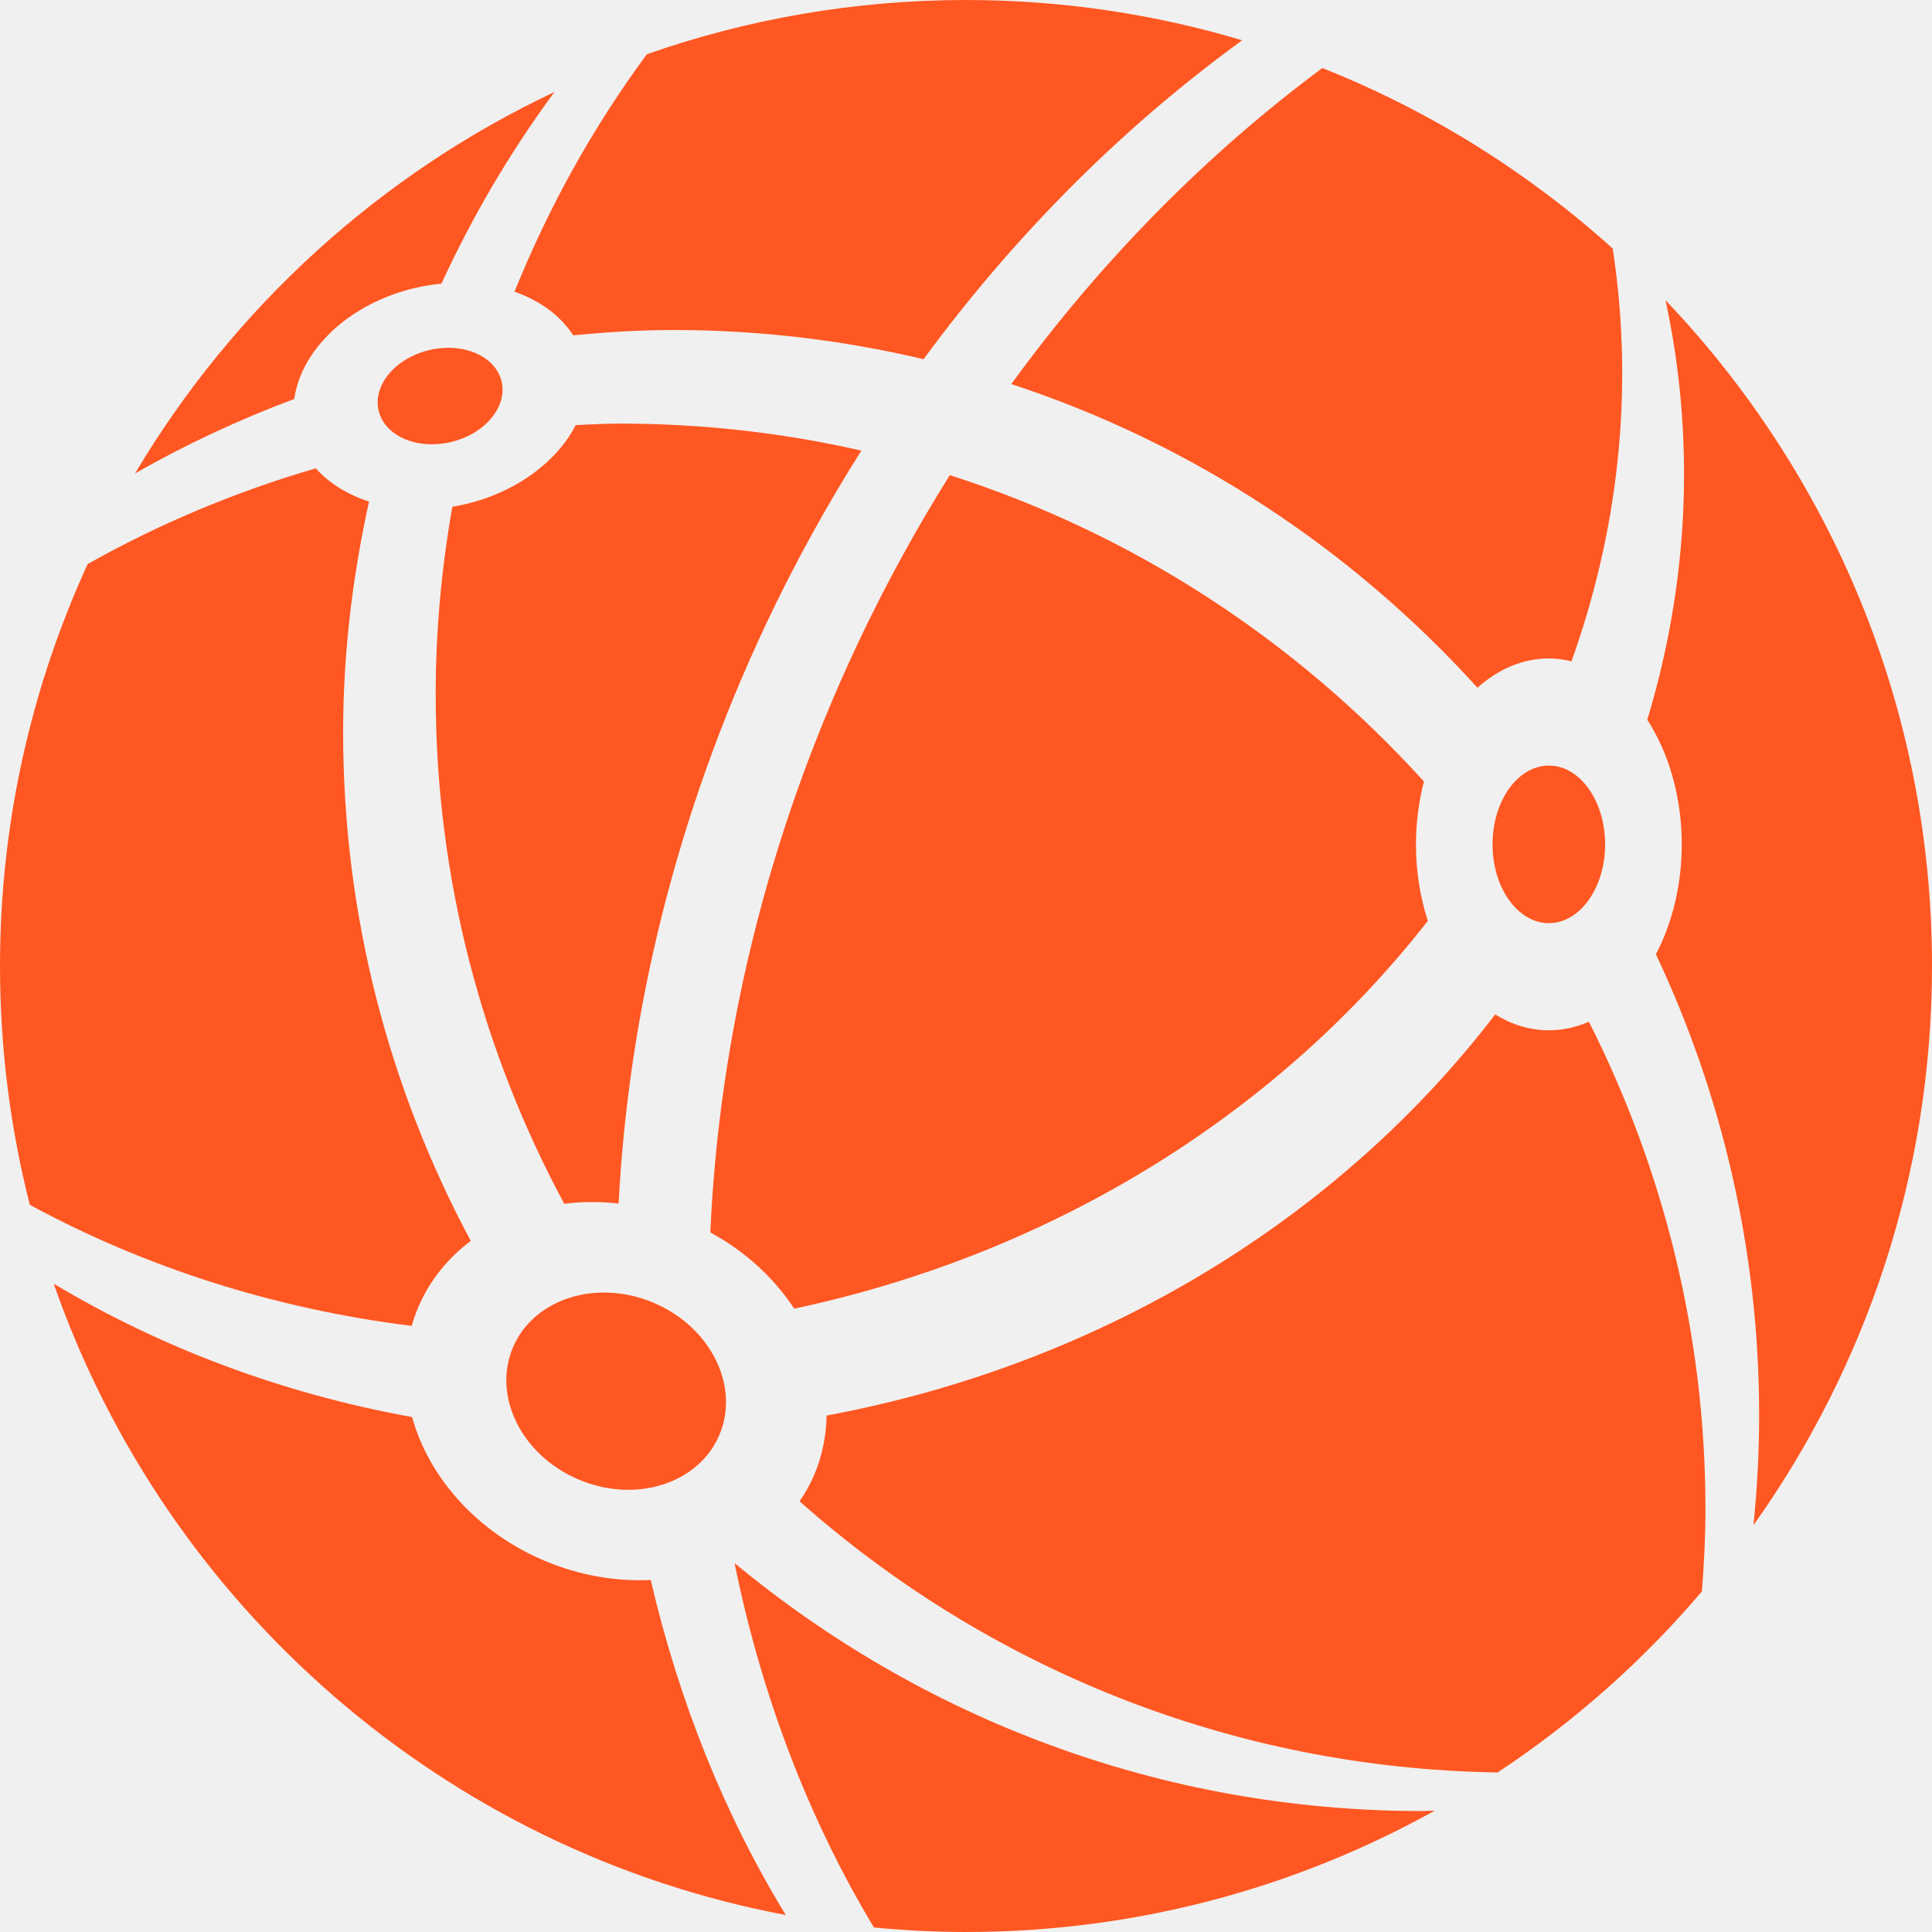
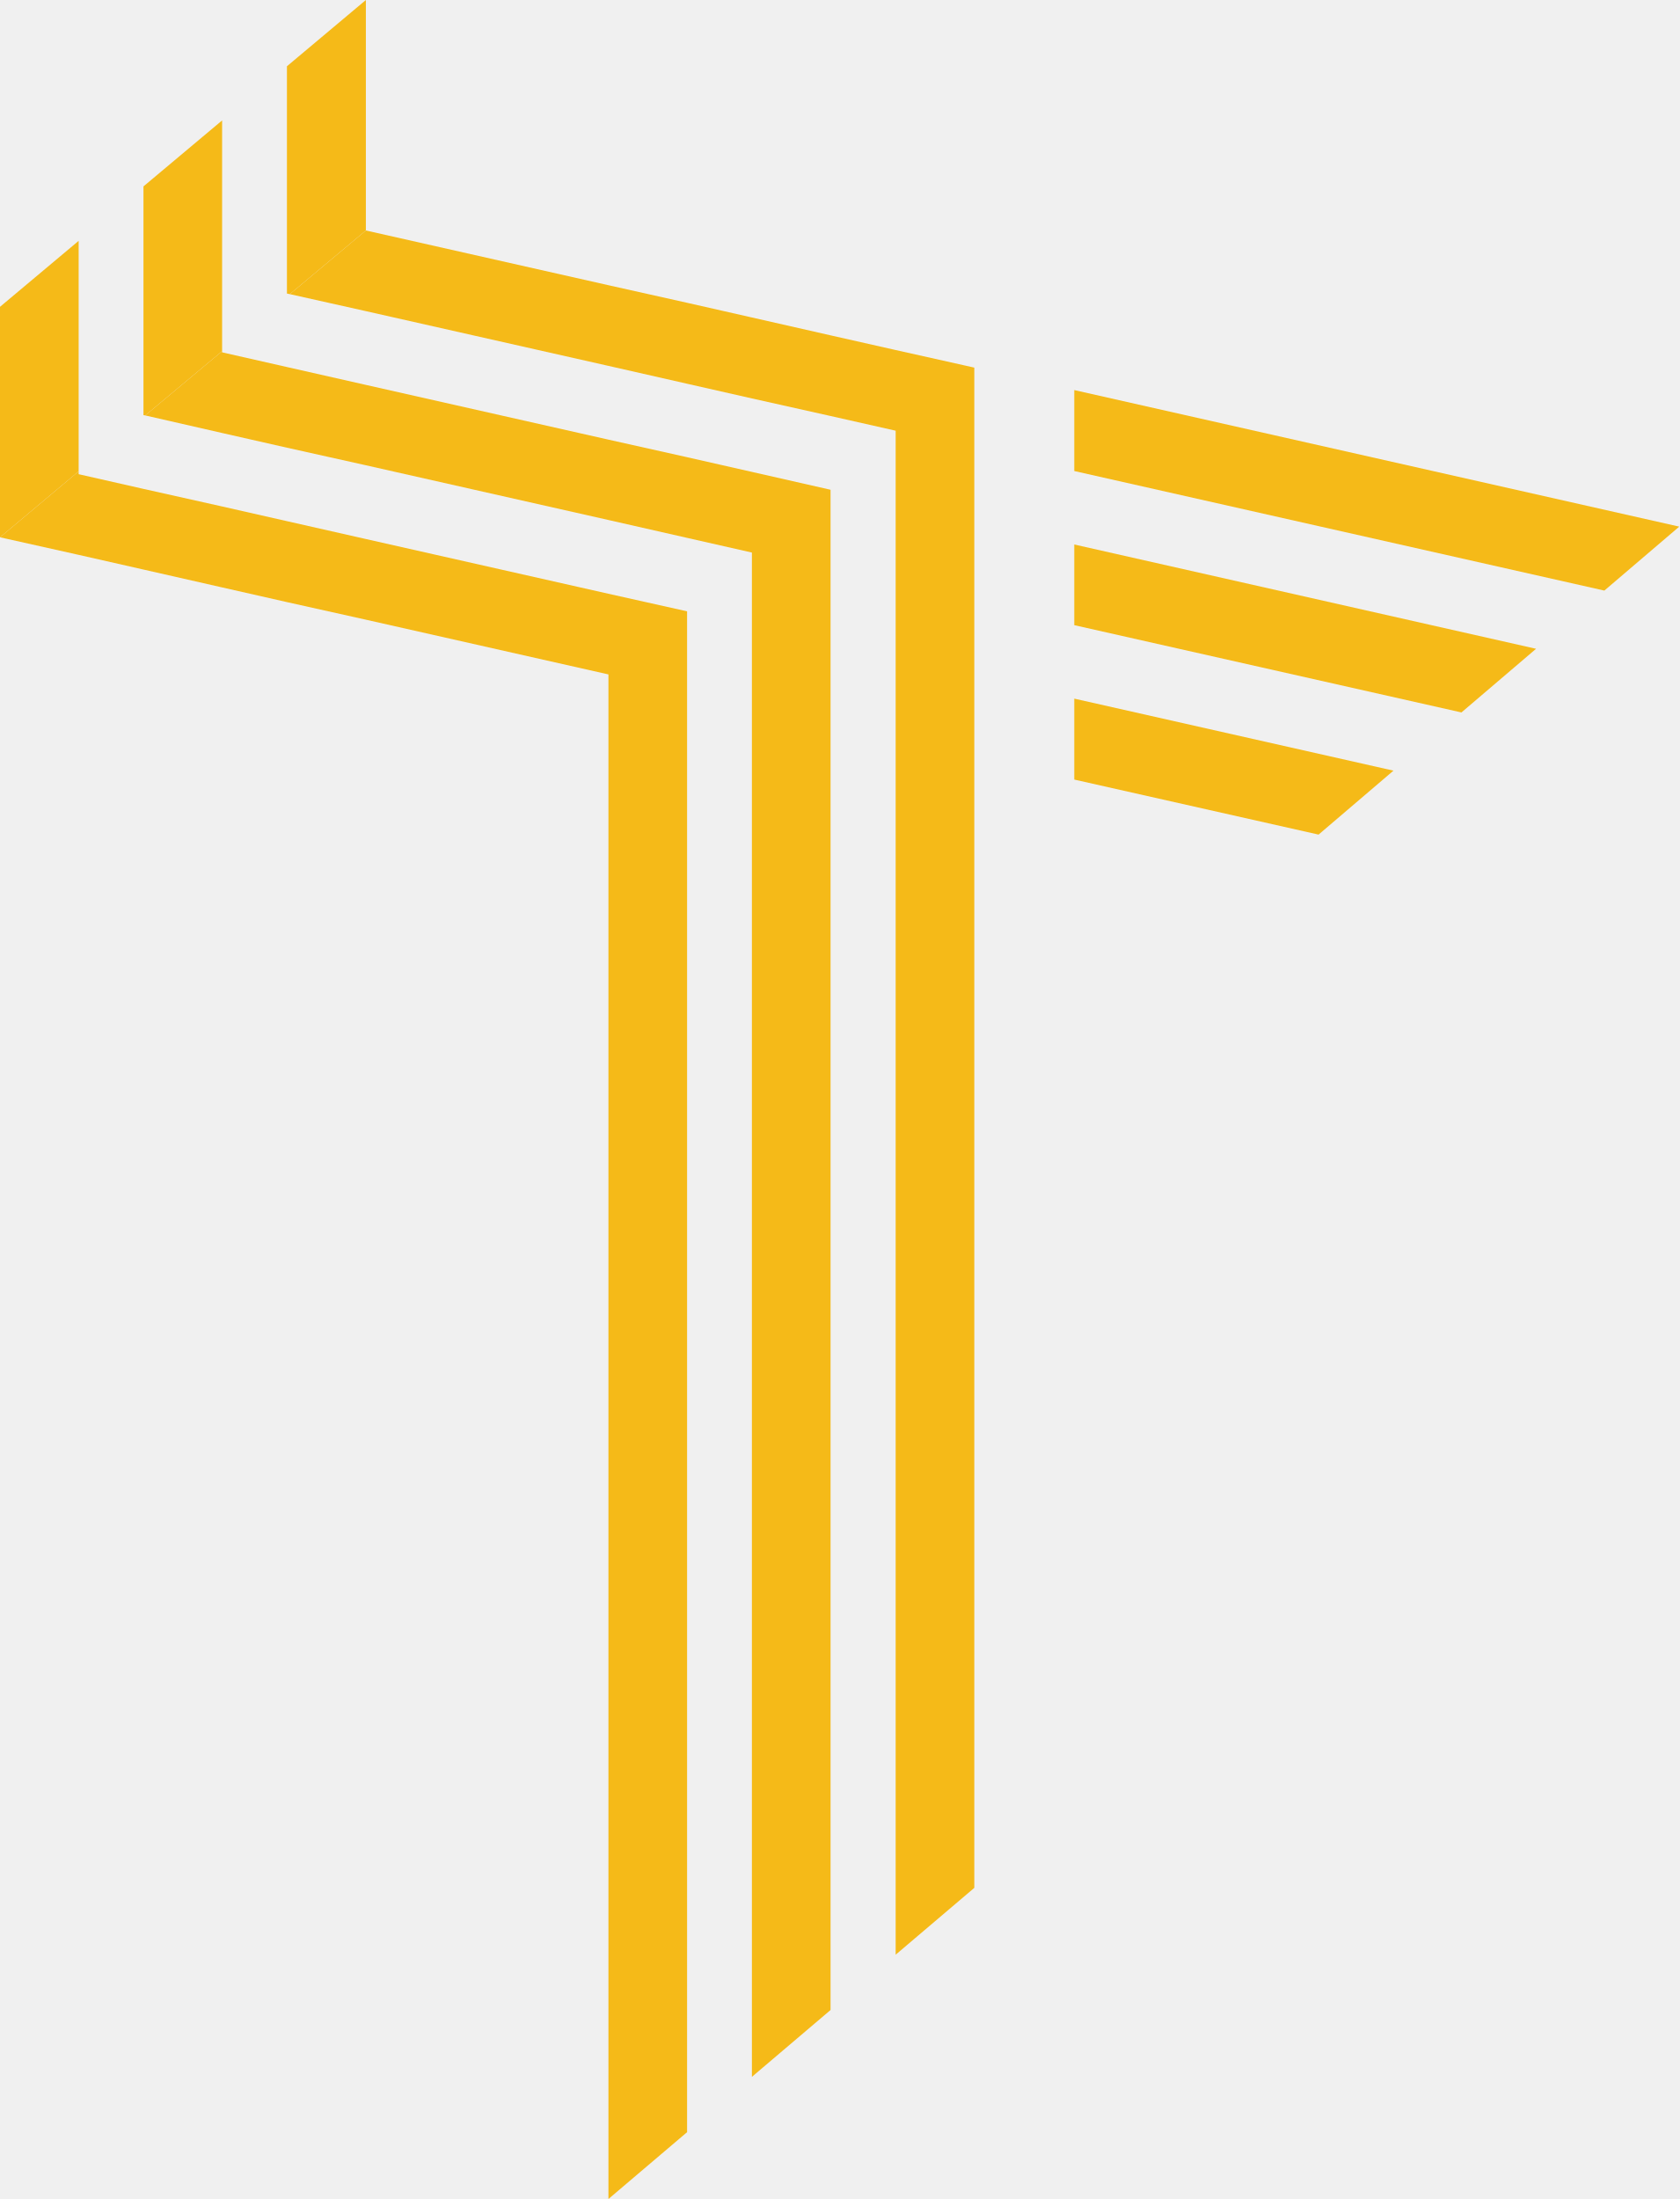
- <svg xmlns="http://www.w3.org/2000/svg" width="140" height="140" viewBox="0 0 140 140" fill="none">
-   <g clip-path="url(#clip0_109_2)">
-     <path d="M73.281 27.831C86.41 32.136 97.992 39.823 107.062 49.836C108.556 48.498 110.328 47.714 112.235 47.714C112.795 47.714 113.342 47.795 113.874 47.923C117.232 38.552 118.425 28.456 116.891 18.191C116.883 18.128 116.865 18.068 116.856 18.004C110.728 12.481 103.62 8.028 95.822 4.93C87.496 11.111 79.845 18.812 73.281 27.831Z" fill="#FF5722" />
-     <path d="M41.536 24.297C43.937 24.071 46.358 23.914 48.819 23.914C55.055 23.914 61.112 24.654 66.925 26.029C73.644 16.885 81.489 9.111 90.013 2.919C83.673 1.026 76.956 0 69.999 0C61.893 0 54.115 1.394 46.875 3.929C42.985 9.195 39.77 14.98 37.283 21.138C39.118 21.778 40.616 22.869 41.536 24.297Z" fill="#FF5722" />
-     <path d="M33.758 36.525C33.43 36.603 33.104 36.666 32.78 36.719C32.001 41.136 31.571 45.673 31.571 50.313C31.571 63.679 34.969 76.233 40.887 87.23C42.163 87.064 43.489 87.064 44.828 87.212C45.54 73.406 48.981 59.103 55.479 45.288C57.561 40.861 59.891 36.652 62.419 32.653C56.794 31.371 50.939 30.695 44.923 30.695C43.847 30.695 42.784 30.756 41.718 30.804C40.376 33.421 37.468 35.642 33.758 36.525Z" fill="#FF5722" />
-     <path d="M68.825 34.431C66.4 38.309 64.155 42.38 62.144 46.658C55.531 60.716 52.095 75.274 51.473 89.304C54.038 90.698 56.103 92.628 57.554 94.83C76.67 90.758 92.769 80.435 103.466 66.731C102.918 65.039 102.606 63.166 102.606 61.188C102.606 59.586 102.818 58.054 103.182 56.63C93.978 46.468 82.192 38.703 68.825 34.431Z" fill="#FF5722" />
-     <path d="M30.303 94.738C31.132 92.778 32.464 91.164 34.114 89.921C28.227 78.942 24.864 66.407 24.864 53.077C24.864 47.324 25.552 41.74 26.741 36.345C25.178 35.841 23.845 35.016 22.883 33.936C17.07 35.635 11.525 37.958 6.352 40.873C2.286 49.744 0 59.604 0 70.001C0 75.976 0.753 81.773 2.161 87.307C10.484 91.821 19.869 94.846 29.834 96.079C29.963 95.628 30.116 95.18 30.303 94.738Z" fill="#FF5722" />
-     <path d="M112.235 74.659C110.851 74.659 109.536 74.245 108.348 73.508C97.267 87.986 80.201 98.794 59.901 102.574C59.87 104.028 59.59 105.479 59.003 106.87C58.712 107.555 58.347 108.19 57.943 108.794C71.453 120.769 89.117 128.143 108.521 128.439C114.059 124.782 119.043 120.358 123.326 115.321C123.478 113.35 123.584 111.366 123.584 109.355C123.584 96.638 120.503 84.663 115.138 74.037C114.221 74.439 113.246 74.659 112.235 74.659Z" fill="#FF5722" />
-     <path d="M53.229 113.268C55.171 122.836 58.576 131.772 63.328 139.674C65.526 139.88 67.748 140 70.001 140C82.332 140 93.908 136.801 103.97 131.205C103.651 131.208 103.339 131.235 103.022 131.235C84.087 131.233 66.749 124.474 53.229 113.268Z" fill="#FF5722" />
-     <path d="M39.46 113.097C34.519 111.01 31.068 107.032 29.861 102.687C20.459 100.985 11.661 97.671 3.893 93.023C12.027 116.379 32.179 134.097 56.942 138.772C52.48 131.475 49.199 123.265 47.153 114.489C44.652 114.611 42.015 114.177 39.46 113.097Z" fill="#FF5722" />
-     <path d="M30.032 20.877C30.689 20.72 31.343 20.618 31.988 20.555C34.253 15.632 36.994 10.975 40.184 6.662C27.499 12.644 16.906 22.321 9.786 34.309C13.455 32.207 17.317 30.409 21.325 28.909C21.817 25.351 25.266 22.012 30.032 20.877Z" fill="#FF5722" />
-     <path d="M140 70.001C140 51.293 132.647 34.313 120.691 21.755C120.954 22.987 121.185 24.233 121.374 25.495C122.74 34.646 121.936 43.665 119.368 52.157C120.914 54.547 121.865 57.709 121.865 61.188C121.865 64.168 121.166 66.915 119.993 69.146C124.772 79.295 127.475 90.614 127.475 102.576C127.475 105.259 127.326 107.904 127.063 110.52C135.197 99.081 140 85.106 140 70.001Z" fill="#FF5722" />
-     <path d="M41.941 107.218C46.073 108.965 50.636 107.512 52.132 103.973C53.628 100.434 51.491 96.149 47.358 94.402C43.226 92.655 38.663 94.108 37.167 97.647C35.671 101.186 37.808 105.471 41.941 107.218Z" fill="#FF5722" />
-     <path d="M112.235 66.895C114.487 66.895 116.313 64.339 116.313 61.186C116.313 58.033 114.487 55.477 112.235 55.477C109.982 55.477 108.156 58.033 108.156 61.186C108.156 64.339 109.982 66.895 112.235 66.895Z" fill="#FF5722" />
-     <path d="M32.686 32.029C35.146 31.442 36.785 29.476 36.346 27.637C35.908 25.799 33.559 24.784 31.099 25.37C28.639 25.956 27 27.922 27.438 29.761C27.877 31.6 30.226 32.615 32.686 32.029Z" fill="#FF5722" />
+ <svg xmlns="http://www.w3.org/2000/svg" viewBox="0 0 58.29 76.33">
+   <defs>
+     <style>.cls-1{fill:#f5ba18;}</style>
+   </defs>
+   <g id="Layer_2" data-name="Layer 2">
+     <g id="Layer_1-2" data-name="Layer 1">
+       <polygon class="cls-1" points="0 18.65 2.73 16.36 2.73 8.36 0 10.65 0 18.65" />
+       <polygon class="cls-1" points="48.37 26.75 45.77 28.97 37.29 27.06 37.29 24.25 48.37 26.75" />
+       <polygon class="cls-1" points="58.29 18.28 55.69 20.5 37.29 16.35 37.29 13.54 58.29 18.28" />
+       <polygon class="cls-1" points="53.32 22.52 50.73 24.73 37.29 21.7 37.29 18.9 53.32 22.52" />
+       <polygon class="cls-1" points="4.98 14.41 5.04 14.42 7.71 12.19 7.71 4.18 4.98 6.47 4.98 14.41" />
+       <polygon class="cls-1" points="9.96 10.19 10.06 10.21 12.7 8 12.7 0 9.96 2.3 9.96 10.19" />
+       <polygon class="cls-1" points="26.1 16.38 23.85 15.87 21.12 15.26 12.7 13.36 9.96 12.74 7.71 12.23 7.71 12.19 5.04 14.42 7.71 15.03 9.96 15.54 12.7 16.15 21.12 18.05 23.85 18.67 26.1 19.18 26.1 72.09 28.83 69.77 28.83 17 26.1 16.38" />
+       <polygon class="cls-1" points="33.82 12.76 31.09 12.15 28.83 11.64 26.1 11.02 23.85 10.51 21.12 9.9 12.7 8 10.06 10.21 12.7 10.8 21.12 12.7 23.85 13.32 26.1 13.83 28.83 14.44 31.09 14.95 31.09 67.85 33.82 65.53 33.82 12.76" />
+       <polygon class="cls-1" points="21.12 20.61 12.7 18.71 9.96 18.09 7.71 17.58 4.98 16.97 2.73 16.46 2.73 16.36 0 18.65 2.73 19.26 4.98 19.77 7.71 20.39 9.96 20.9 12.7 21.51 21.12 23.41 21.12 76.33 23.85 74.01 23.85 21.22 21.12 20.61" />
+     </g>
  </g>
-   <defs>
-     <clipPath id="clip0_109_2">
-       <rect width="140" height="140" fill="white" />
-     </clipPath>
-   </defs>
</svg>
